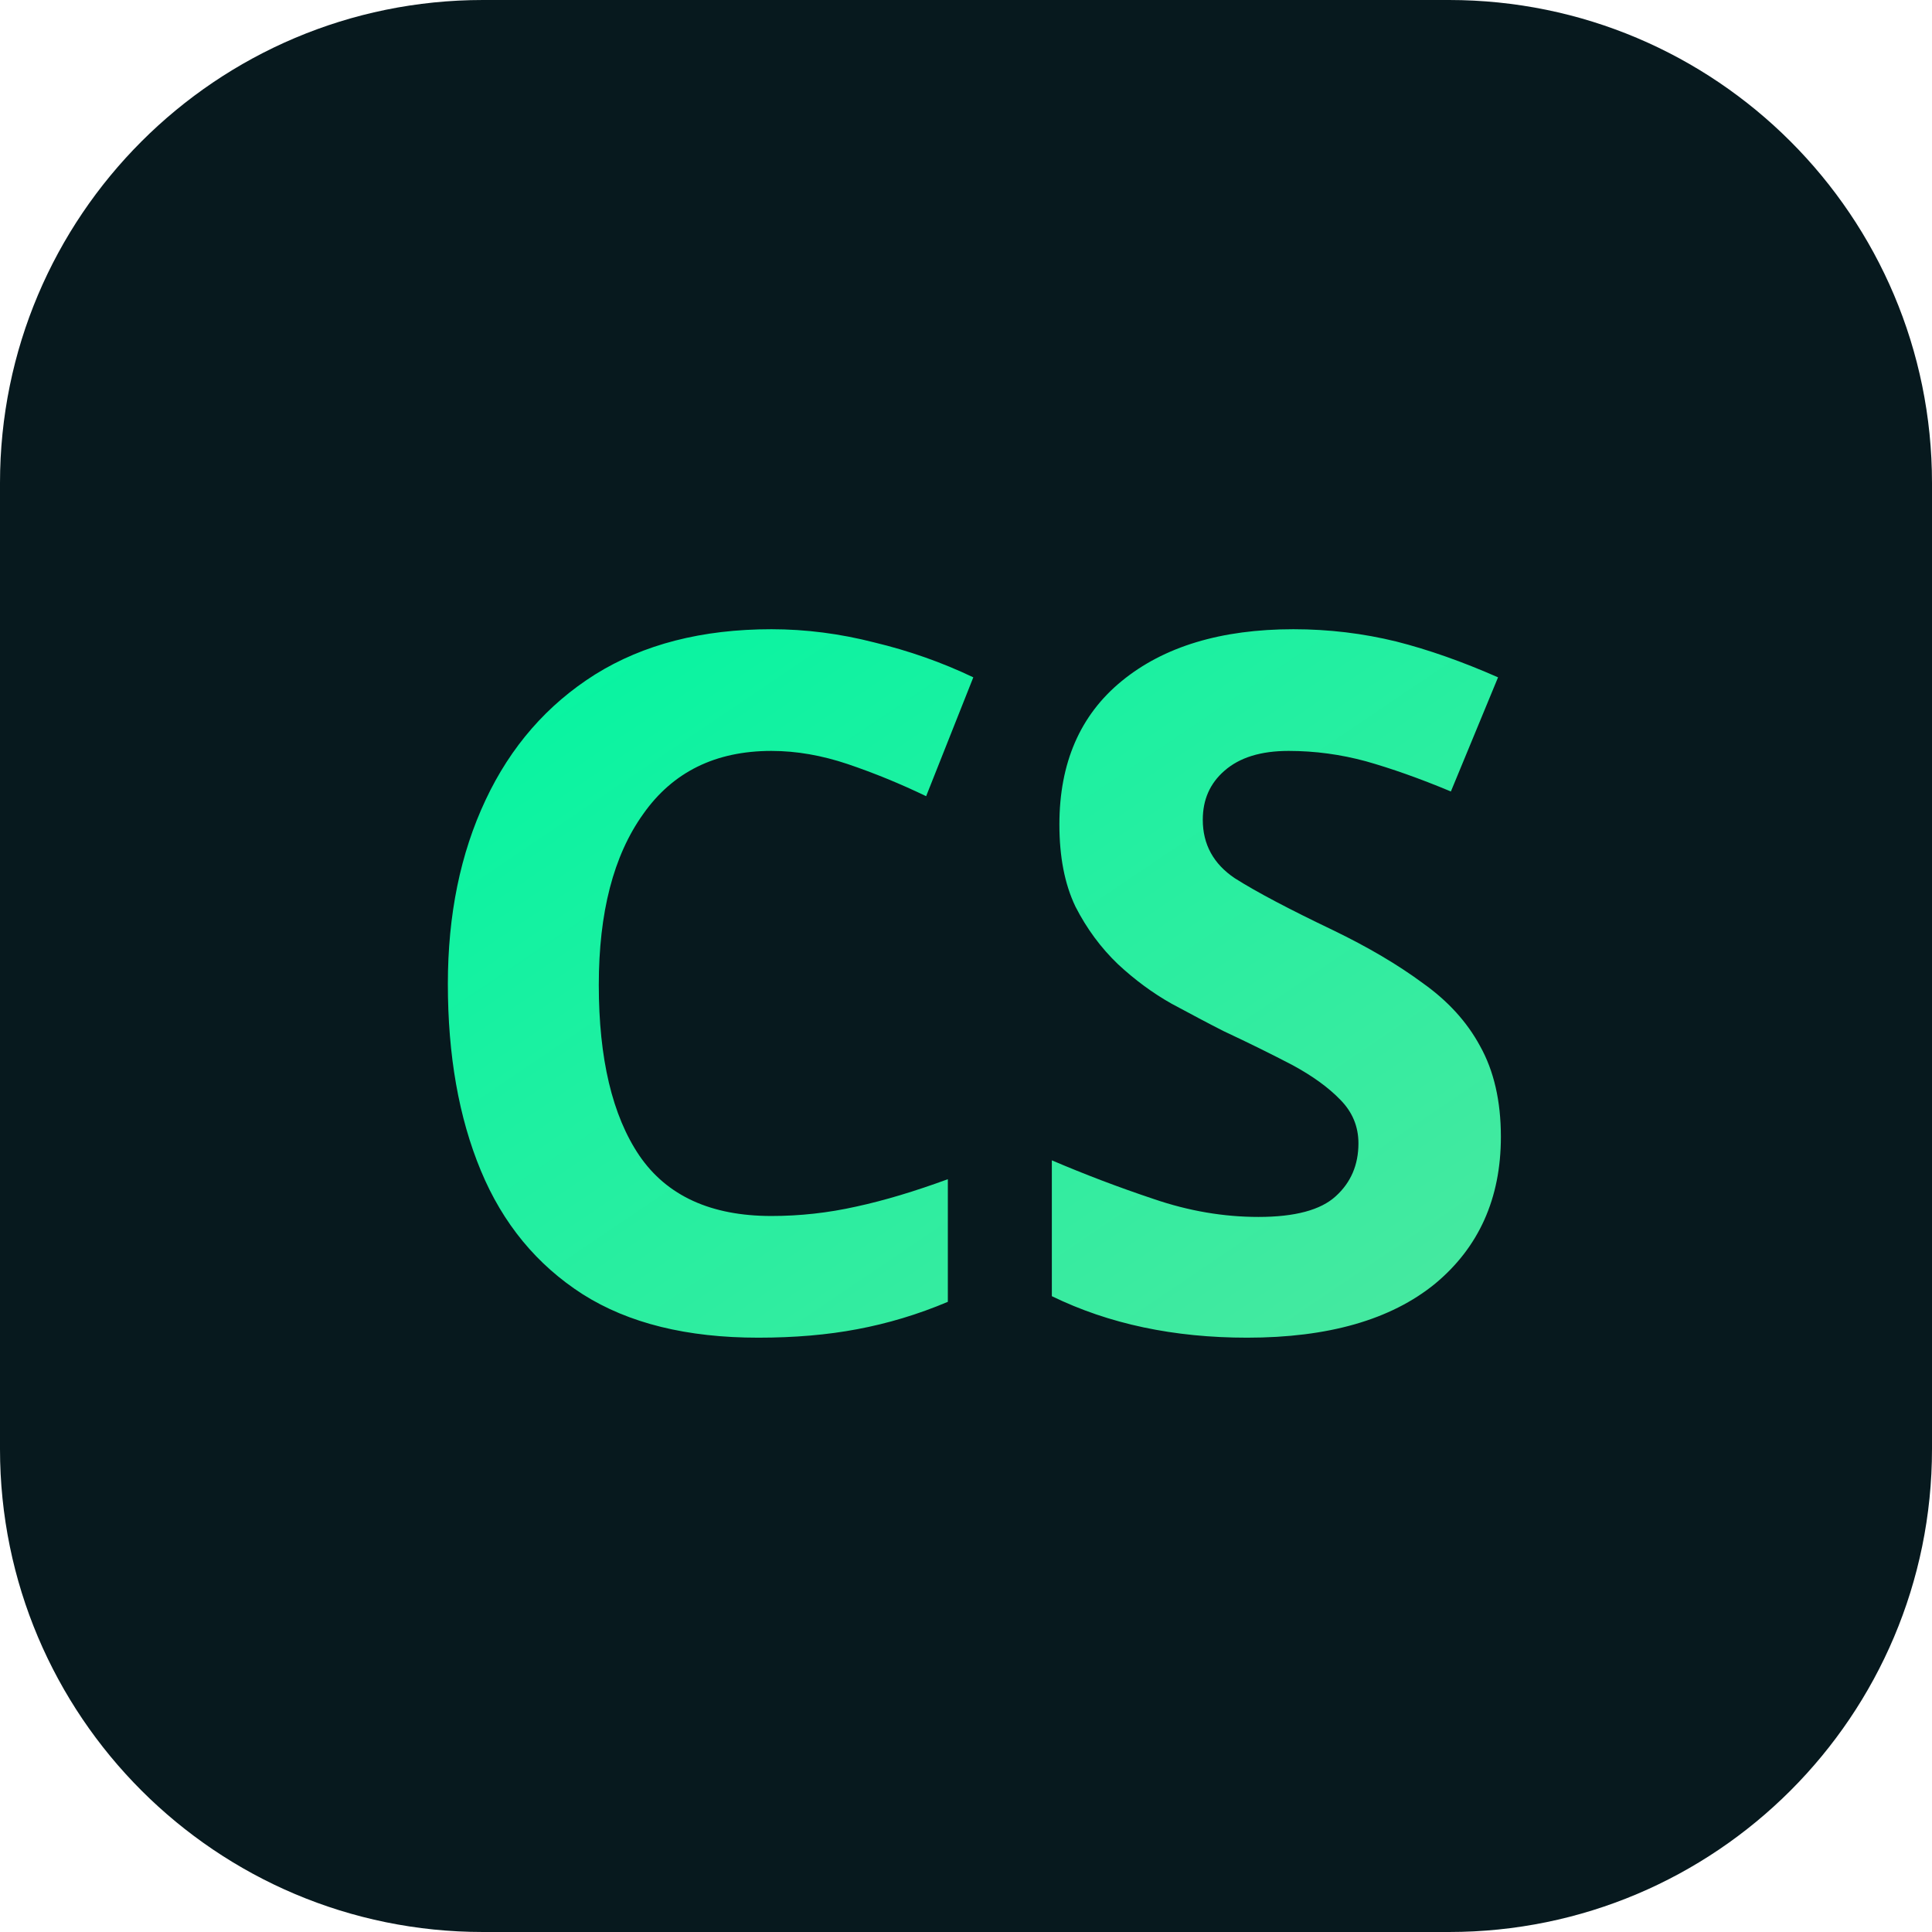
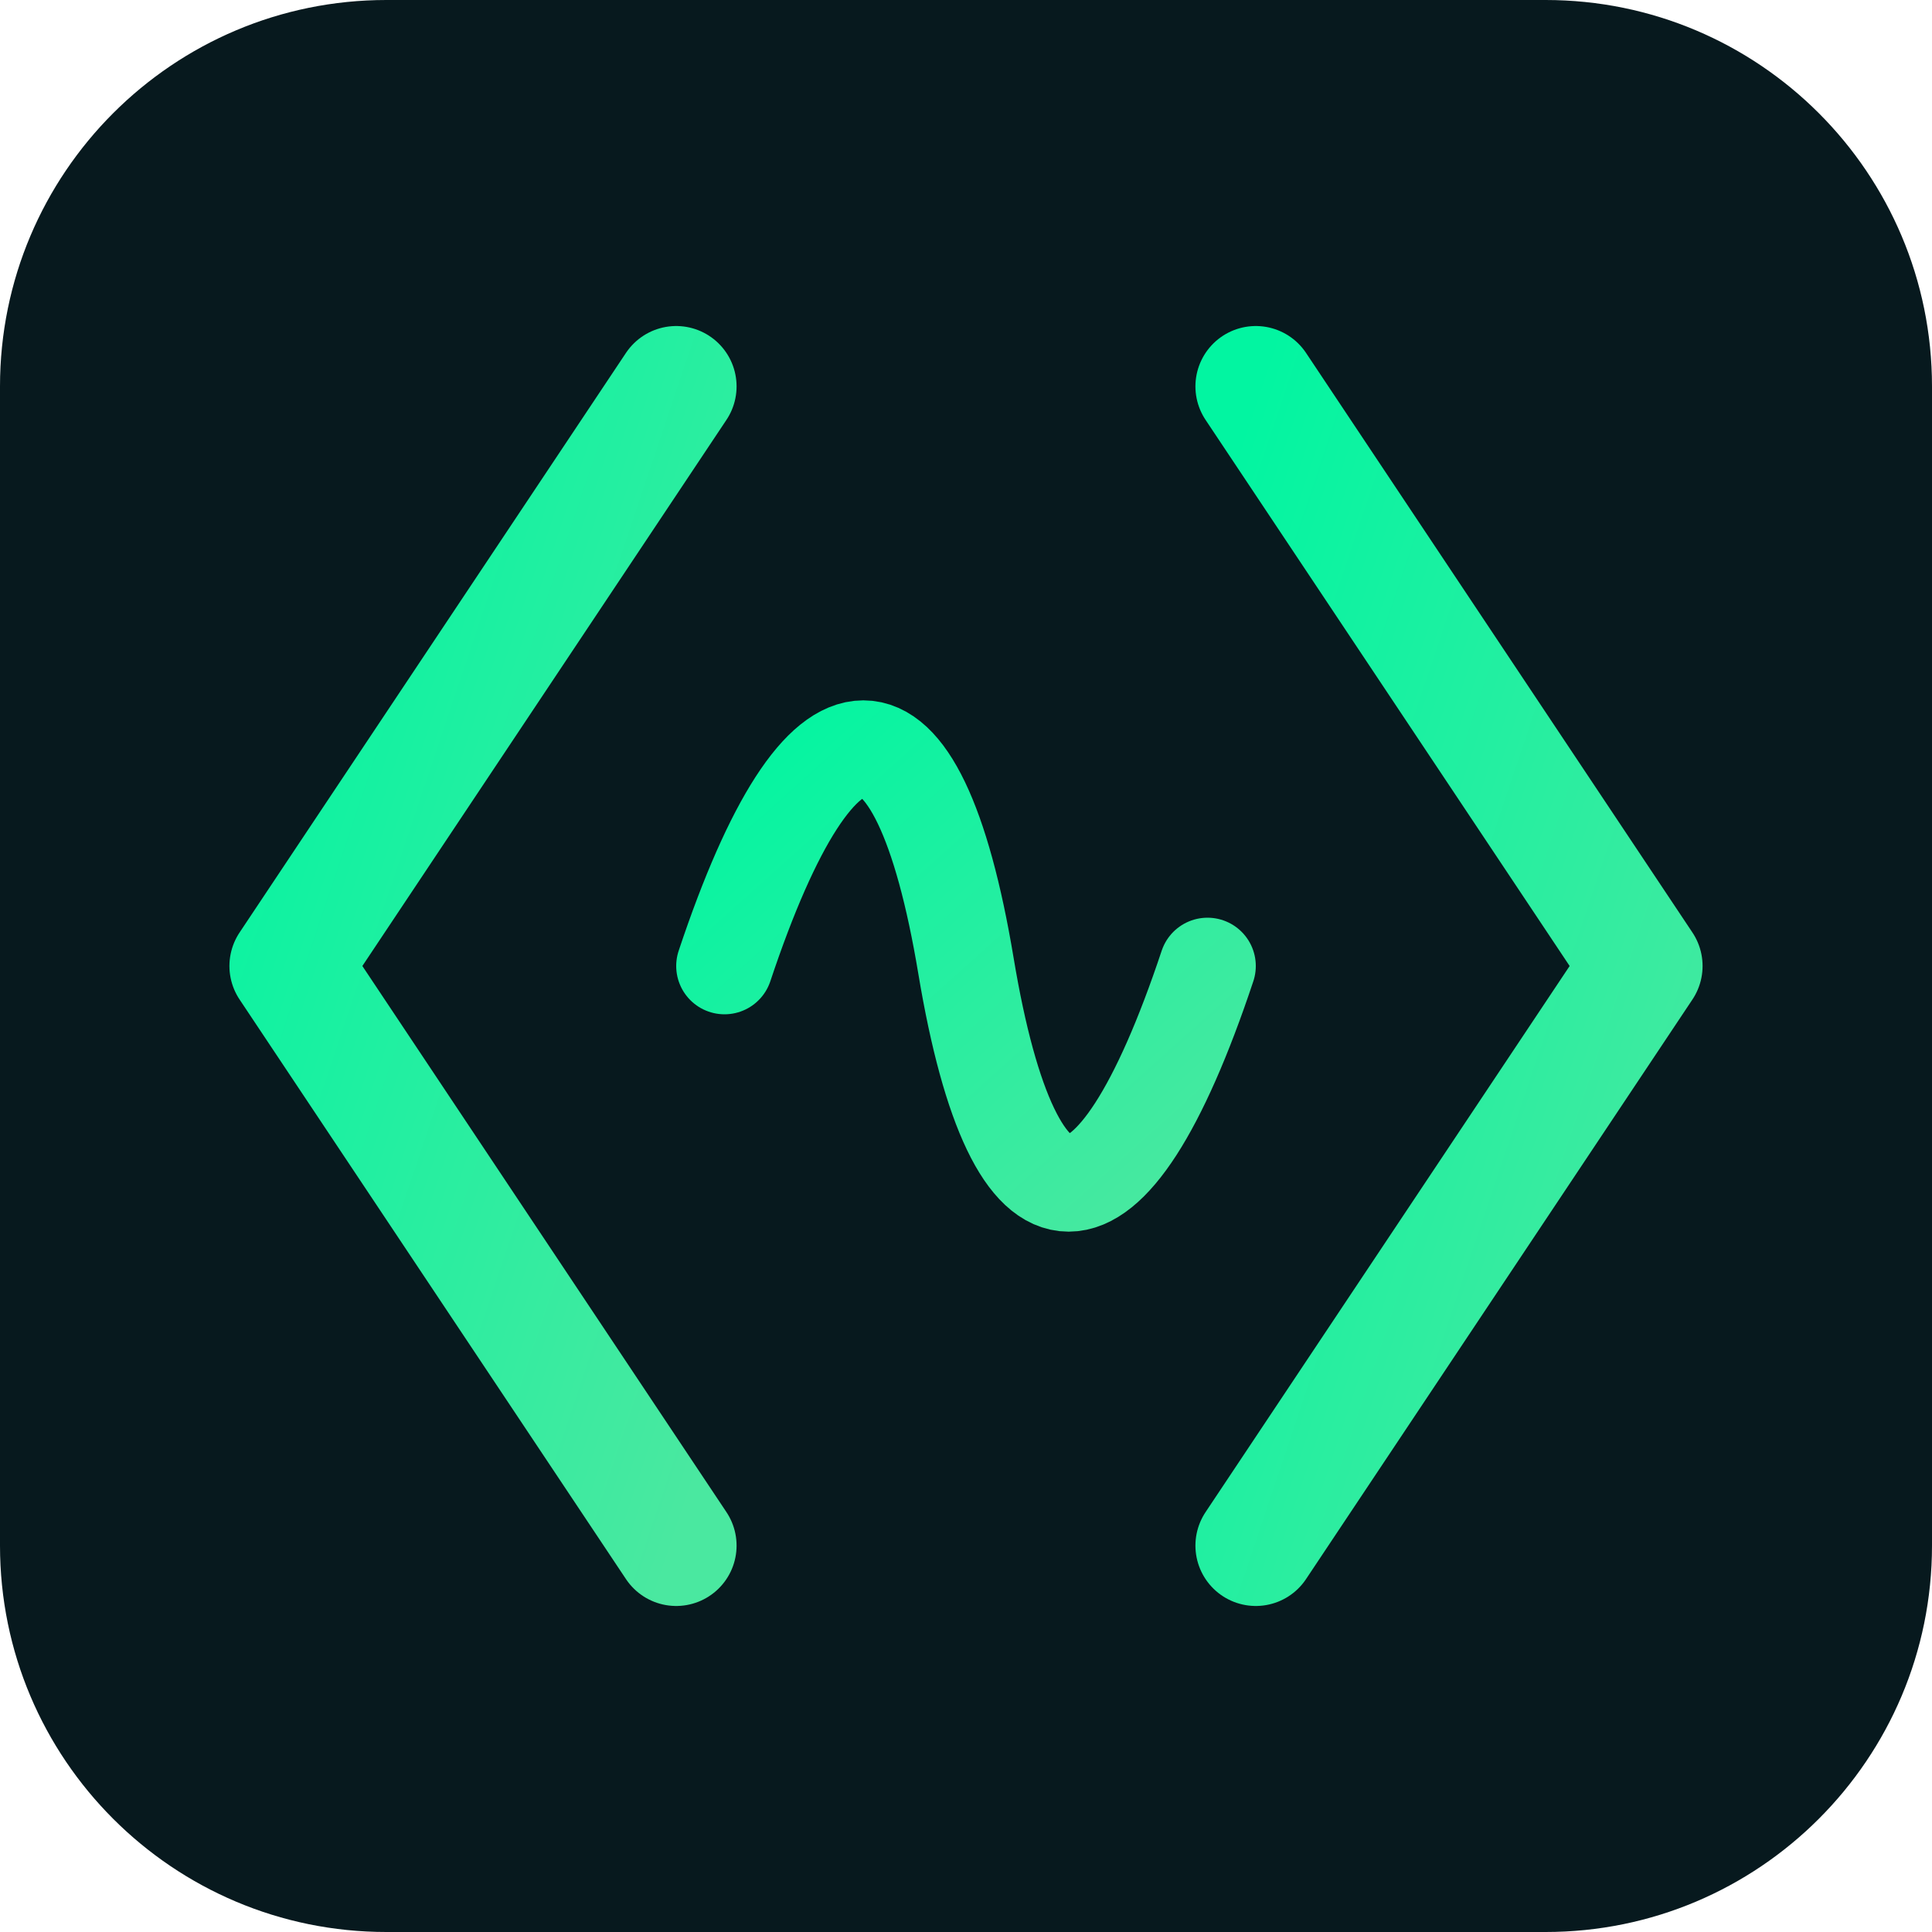
- <svg xmlns="http://www.w3.org/2000/svg" viewBox="0 0 32 32" width="32" height="32">
+ <svg xmlns="http://www.w3.org/2000/svg" viewBox="0 0 40 40" width="32" height="32">
  <defs>
    <linearGradient id="g" x1="0%" y1="0%" x2="100%" y2="100%">
      <stop offset="0%" stop-color="#02F5A1" />
      <stop offset="100%" stop-color="#4AE8A0" />
    </linearGradient>
  </defs>
-   <rect width="32" height="32" rx="8" fill="#07191E" />
-   <text x="16" y="22" text-anchor="middle" font-family="'Space Grotesk', sans-serif" font-weight="700" font-size="16" fill="url(#g)">CS</text>
+   <rect width="40" height="40" rx="8" fill="#07191E" />
+   <path d="M14 8 L6 20 L14 32" fill="none" stroke="url(#g)" stroke-width="2.5" stroke-linecap="round" stroke-linejoin="round" />
+   <path d="M26 8 L34 20 L26 32" fill="none" stroke="url(#g)" stroke-width="2.5" stroke-linecap="round" stroke-linejoin="round" />
+   <path d="M15 20 C17 14, 19 14, 20 20 S23 26, 25 20" fill="none" stroke="url(#g)" stroke-width="2" stroke-linecap="round" />
</svg>
